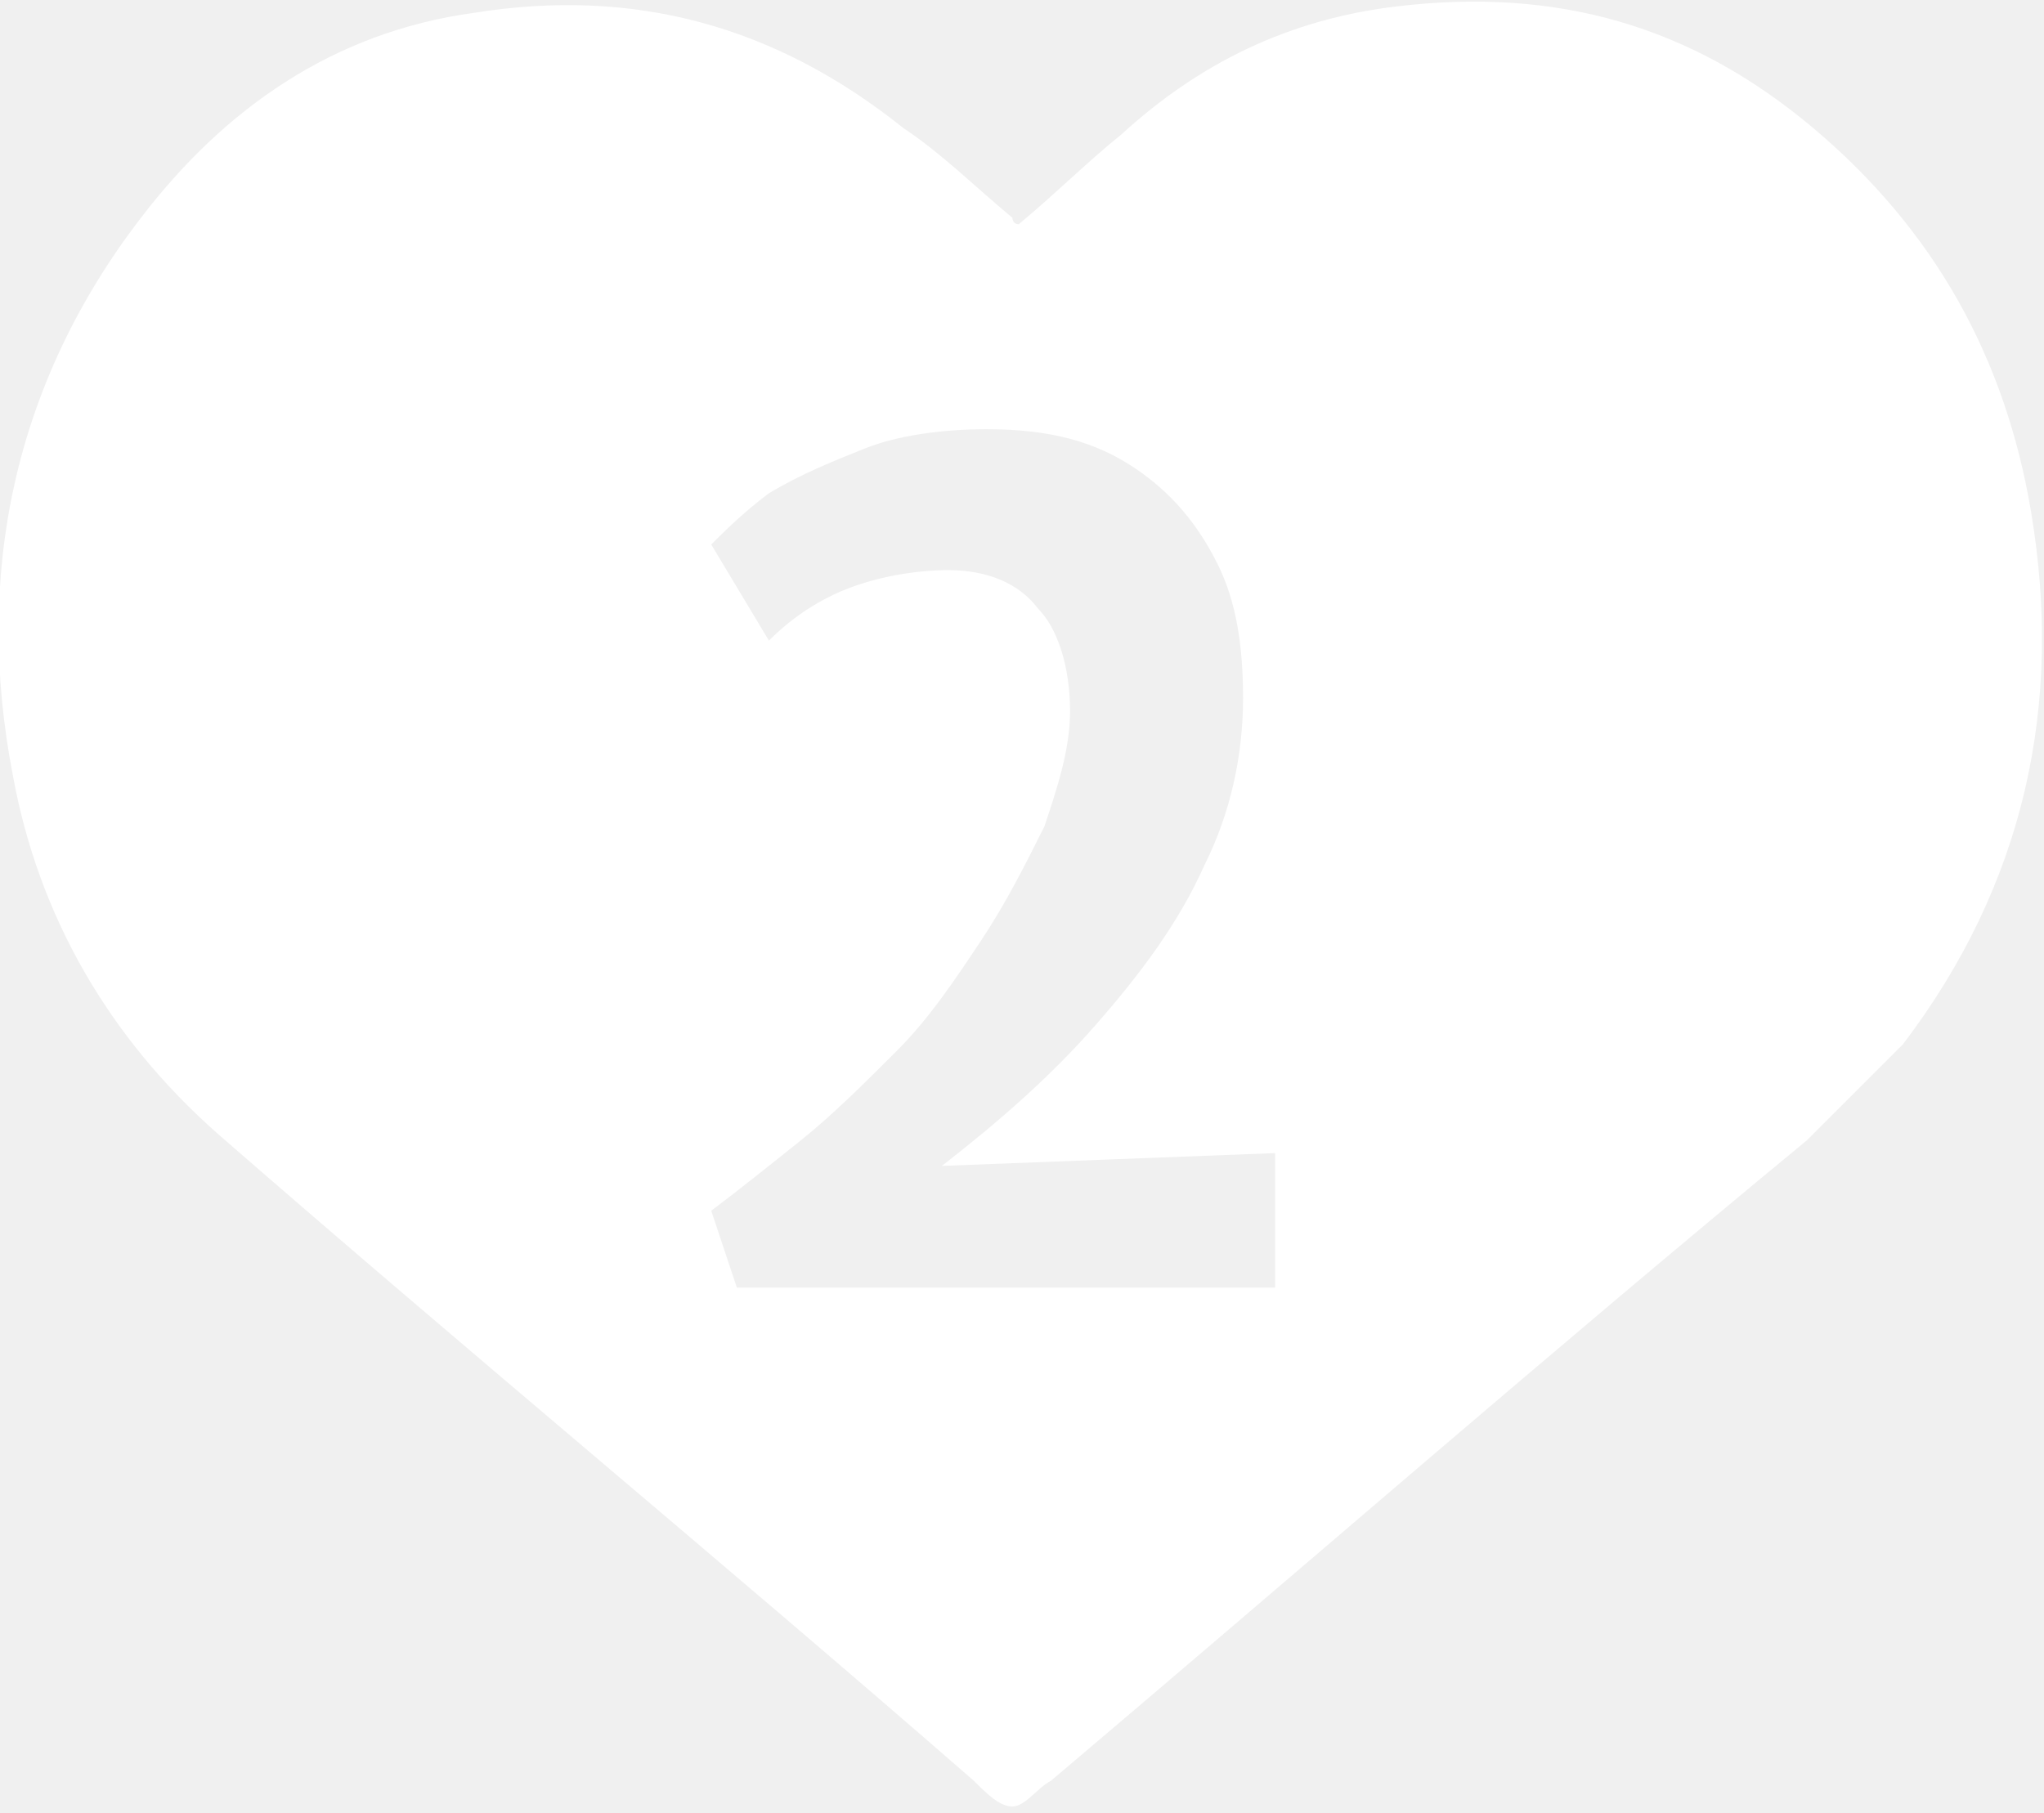
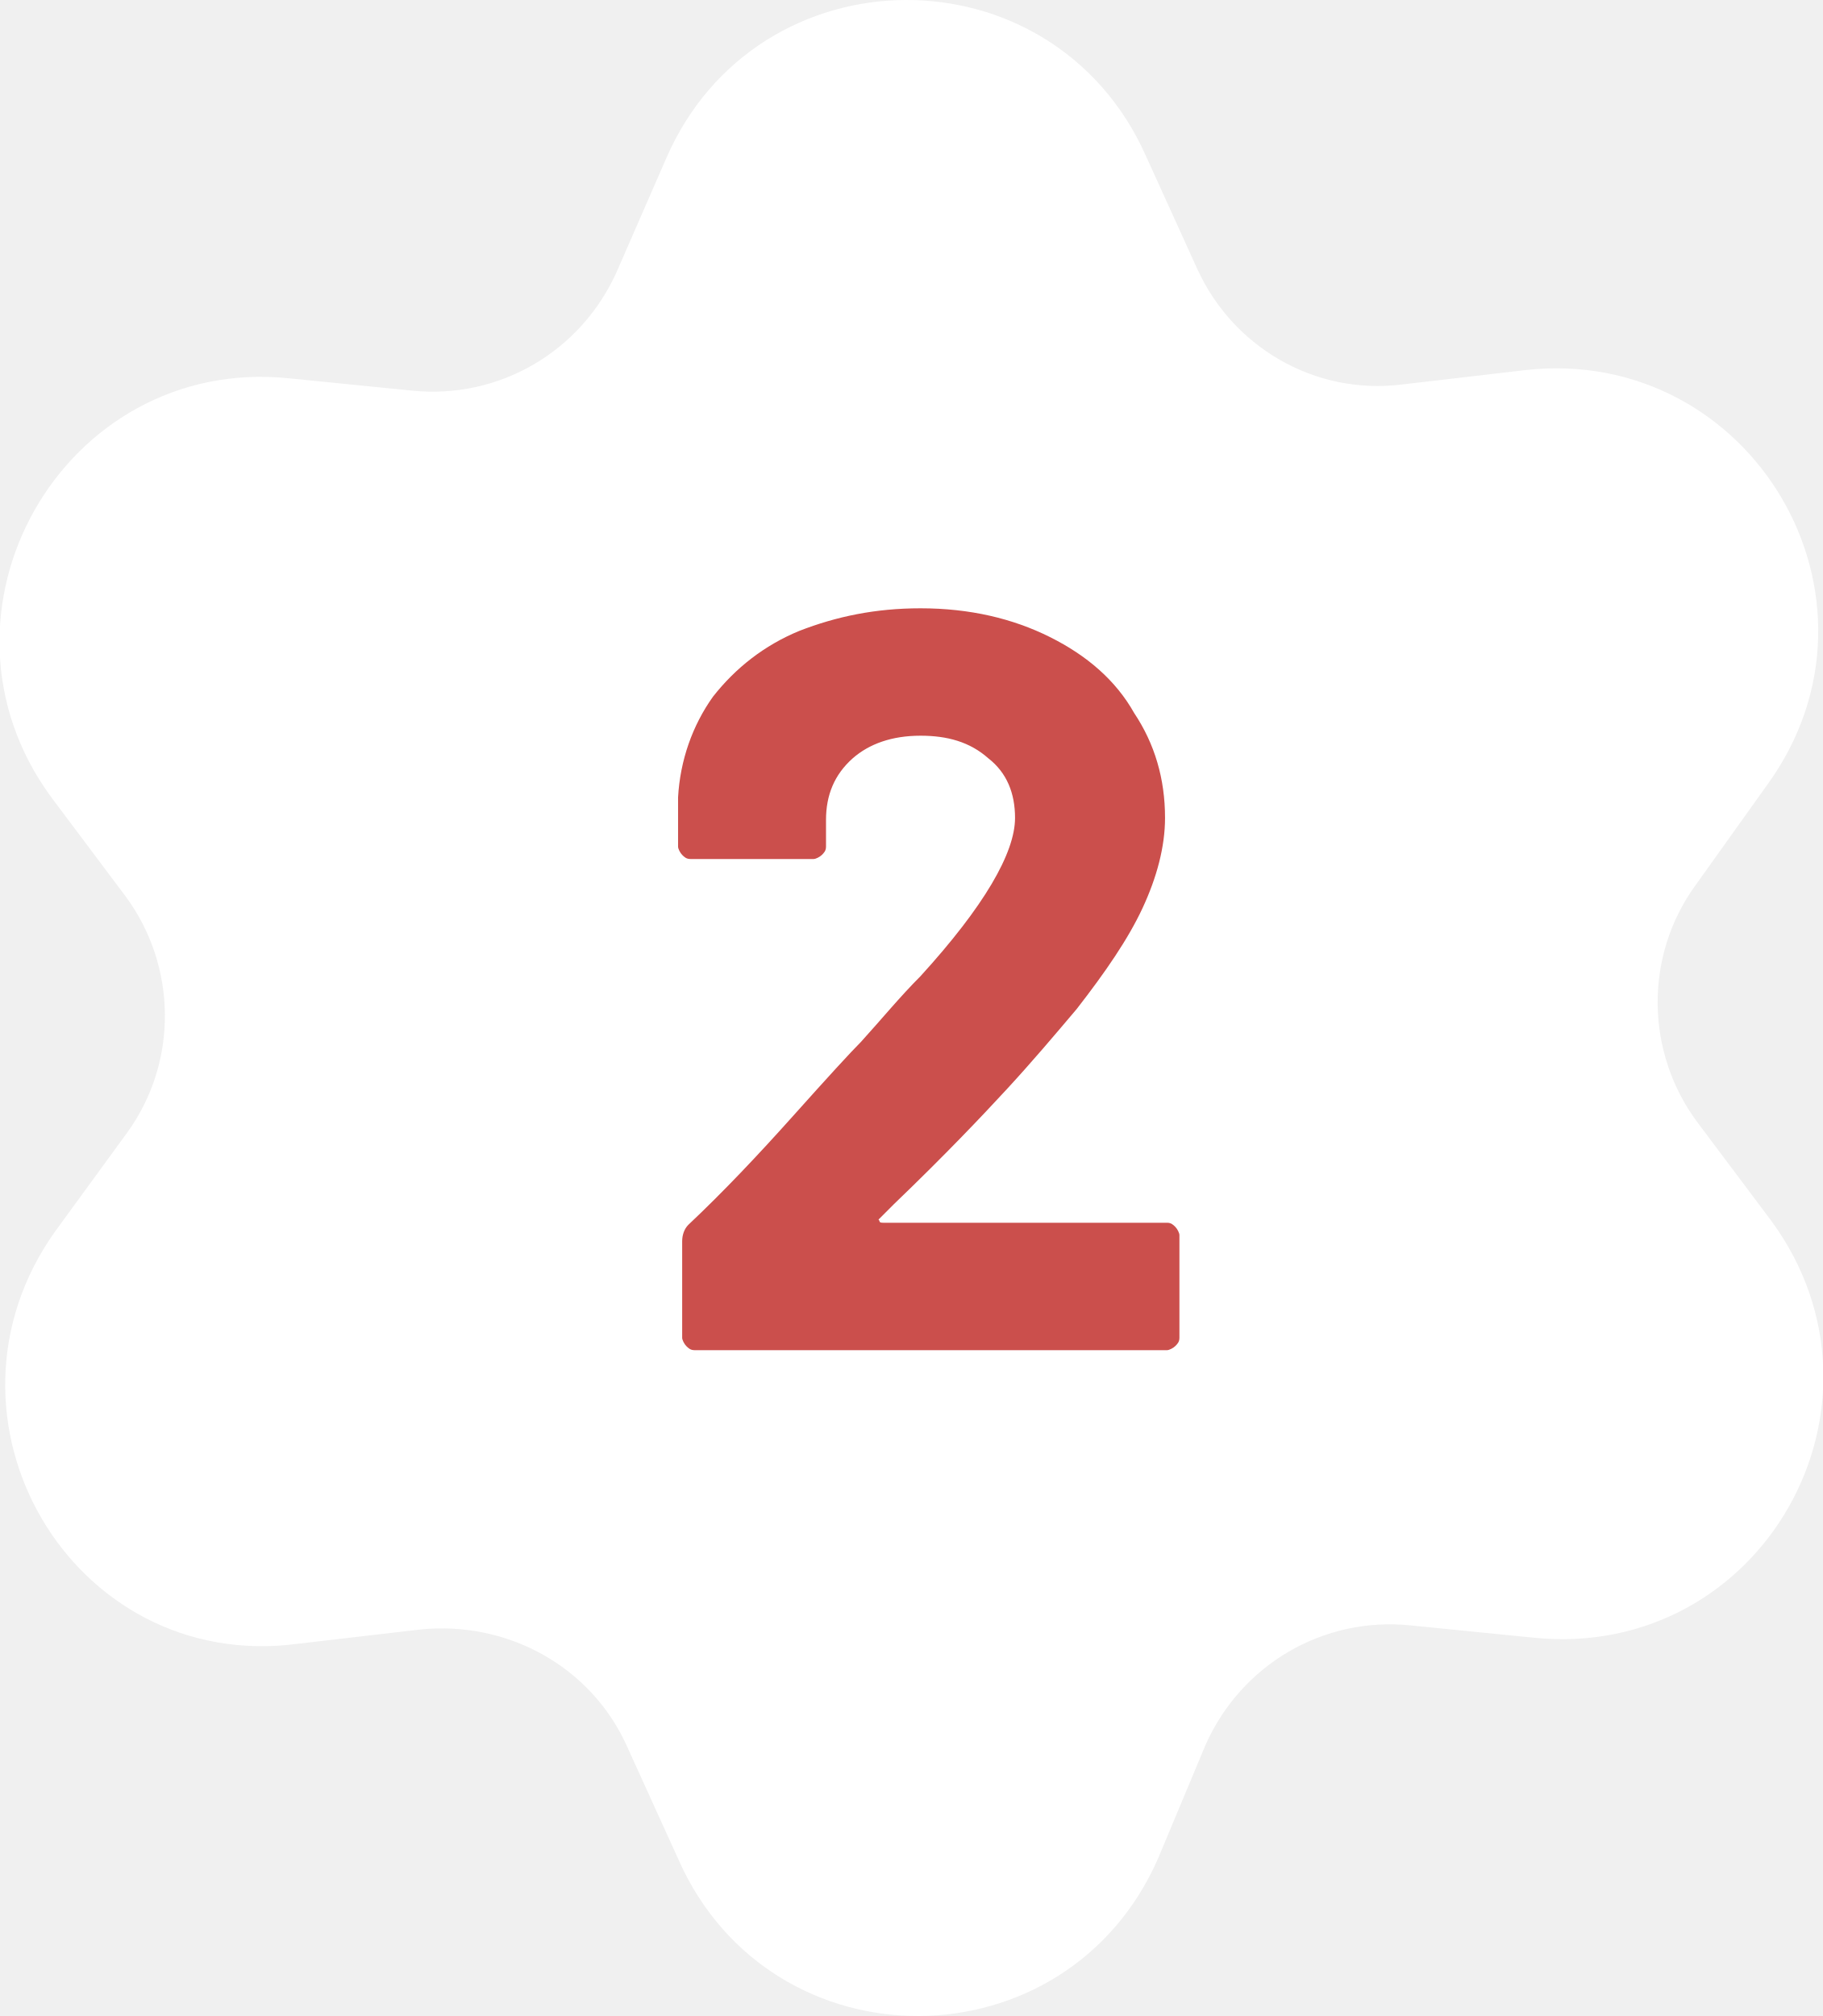
- <svg xmlns="http://www.w3.org/2000/svg" version="1.1" id="Layer_1" x="0px" y="0px" viewBox="0 0 31.9 28.3" style="enable-background:new 0 0 31.9 28.3;" xml:space="preserve">
+ <svg xmlns="http://www.w3.org/2000/svg" version="1.1" id="Layer_1" x="0px" y="0px" viewBox="0 0 88.7 98.1" style="enable-background:new 0 0 88.7 98.1;" xml:space="preserve">
  <style type="text/css">
- 	.st0{fill:#FFFFFF;}
+ 	.st0{fill:#FFFFFF;stroke:#FFFFFF;stroke-width:3;stroke-miterlimit:10;}
+ 	.st1{fill:#CB4F4C;}
</style>
-   <path class="st0" d="M31.7,8c-0.4-2.4-1.5-4.4-3.4-6c-1.9-1.6-4-2.2-6.5-1.9c-1.7,0.2-3.1,0.9-4.3,2C17,2.5,16.5,3,15.9,3.5  c-0.1,0-0.1-0.1-0.1-0.1c-0.6-0.5-1.1-1-1.7-1.4c-2-1.6-4.2-2.2-6.7-1.8C5.2,0.5,3.5,1.7,2.2,3.4c-2,2.6-2.6,5.6-2,8.7  c0.4,2.2,1.5,4.1,3.2,5.6c3.9,3.4,7.9,6.7,11.8,10.1c0.2,0.2,0.4,0.4,0.6,0.4c0.2,0,0.4-0.3,0.6-0.4c3.9-3.3,7.8-6.7,11.8-10  c0.5-0.5,1-1,1.5-1.5C31.6,13.8,32.2,11,31.7,8z M19.8,20.1h-8.3l-0.4-1.2c0.4-0.3,0.9-0.7,1.4-1.1c0.5-0.4,1-0.9,1.5-1.4  c0.5-0.5,0.9-1.1,1.3-1.7c0.4-0.6,0.7-1.2,1-1.8c0.2-0.6,0.4-1.2,0.4-1.8c0-0.7-0.2-1.3-0.5-1.6c-0.3-0.4-0.8-0.6-1.4-0.6  c-0.5,0-1.1,0.1-1.6,0.3c-0.5,0.2-0.9,0.5-1.2,0.8l-0.9-1.5c0.2-0.2,0.5-0.5,0.9-0.8C12.5,7.4,13,7.2,13.5,7  c0.5-0.2,1.2-0.3,1.9-0.3c1,0,1.7,0.2,2.3,0.6c0.6,0.4,1,0.9,1.3,1.5c0.3,0.6,0.4,1.3,0.4,2.1c0,0.9-0.2,1.8-0.6,2.6  c-0.4,0.9-1,1.7-1.7,2.5c-0.7,0.8-1.5,1.5-2.4,2.2l5.2-0.2V20.1z" />
+   <path class="st0" d="M68.4,20.2l6-0.7c9.7-1.1,16.2,9.8,10.4,17.8l-3.5,4.9c-2.9,4-2.8,9.4,0.1,13.3l3.6,4.8  c5.8,7.9-0.4,18.9-10.2,17.9l-6-0.6c-4.9-0.5-9.5,2.2-11.5,6.7L55,89.8c-3.9,9-16.6,9.1-20.6,0.1l-2.5-5.5c-2-4.5-6.7-7.1-11.6-6.6  l-6,0.7C4.6,79.8-1.8,68.8,3.9,60.8L7.4,56c2.9-4,2.8-9.4-0.1-13.3l-3.6-4.8C-2.1,30,4.2,18.9,13.9,19.9l6,0.6  c4.9,0.5,9.5-2.2,11.5-6.7l2.4-5.5c3.9-9,16.6-9.1,20.6-0.1l2.5,5.5C58.9,18.1,63.5,20.8,68.4,20.2z" />
+   <g>
+     <g>
+       <path class="st1" d="M42.8,59.4c0,0.1,0.1,0.1,0.2,0.1h13.8c0.2,0,0.3,0.1,0.4,0.2c0.1,0.1,0.2,0.3,0.2,0.4v5    c0,0.2-0.1,0.3-0.2,0.4c-0.1,0.1-0.3,0.2-0.4,0.2h-23c-0.2,0-0.3-0.1-0.4-0.2c-0.1-0.1-0.2-0.3-0.2-0.4v-4.7    c0-0.3,0.1-0.6,0.3-0.8c1.7-1.6,3.4-3.4,5.1-5.3s2.8-3.1,3.3-3.6c1-1.1,1.9-2.2,2.9-3.2c3.1-3.4,4.6-6,4.6-7.7    c0-1.2-0.4-2.2-1.3-2.9c-0.9-0.8-2-1.1-3.3-1.1c-1.4,0-2.5,0.4-3.3,1.1c-0.9,0.8-1.3,1.8-1.3,3v1.3c0,0.2-0.1,0.3-0.2,0.4    c-0.1,0.1-0.3,0.2-0.4,0.2h-6c-0.2,0-0.3-0.1-0.4-0.2c-0.1-0.1-0.2-0.3-0.2-0.4v-2.4c0.1-1.8,0.7-3.5,1.7-4.9    c1.1-1.4,2.5-2.5,4.2-3.2c1.8-0.7,3.7-1.1,5.9-1.1c2.4,0,4.5,0.5,6.3,1.4c1.8,0.9,3.2,2.1,4.1,3.7c1,1.5,1.5,3.2,1.5,5.1    c0,1.4-0.4,2.9-1.1,4.4c-0.7,1.5-1.8,3.1-3.2,4.9c-1.1,1.3-2.2,2.6-3.4,3.9s-3,3.2-5.5,5.6l-0.8,0.8    C42.8,59.3,42.7,59.3,42.8,59.4z" />
+     </g>
+   </g>
  <g>
</g>
  <g>
</g>
  <g>
</g>
  <g>
</g>
  <g>
</g>
  <g>
</g>
  <g>
</g>
  <g>
</g>
  <g>
</g>
  <g>
</g>
  <g>
</g>
  <g>
</g>
  <g>
</g>
  <g>
</g>
  <g>
</g>
</svg>
